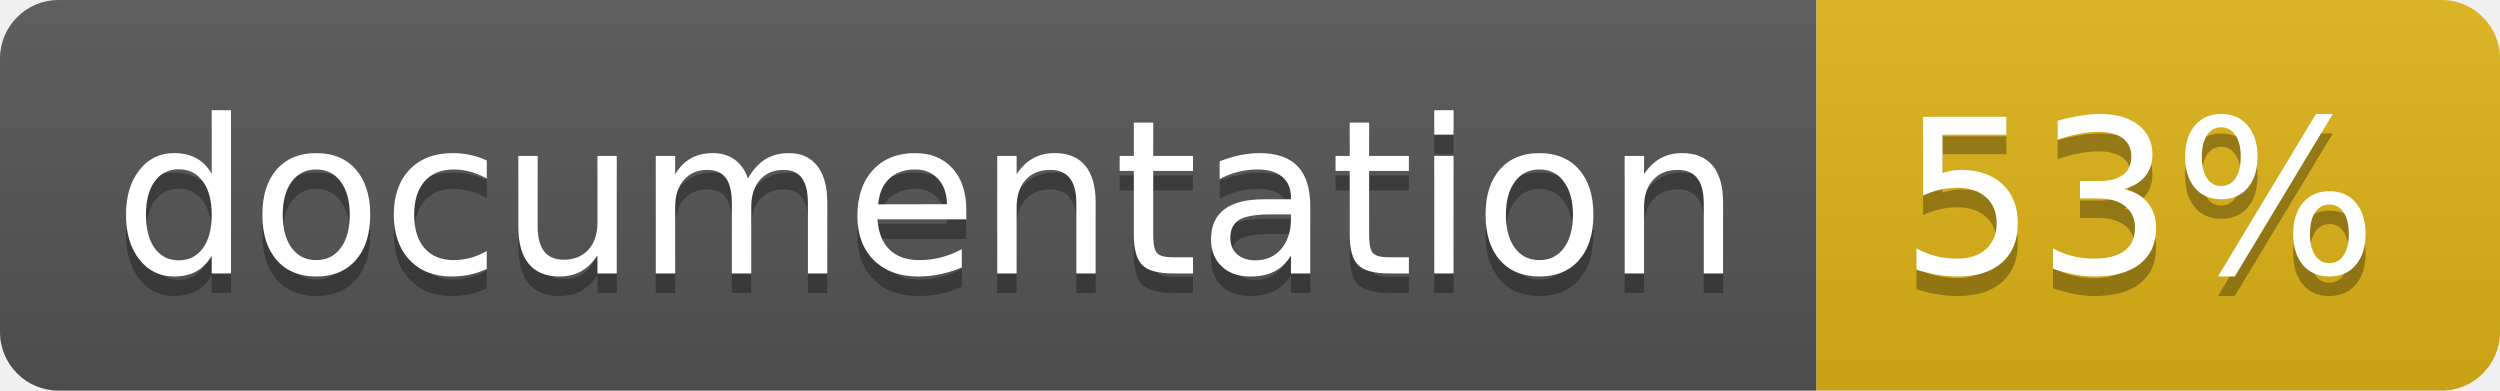
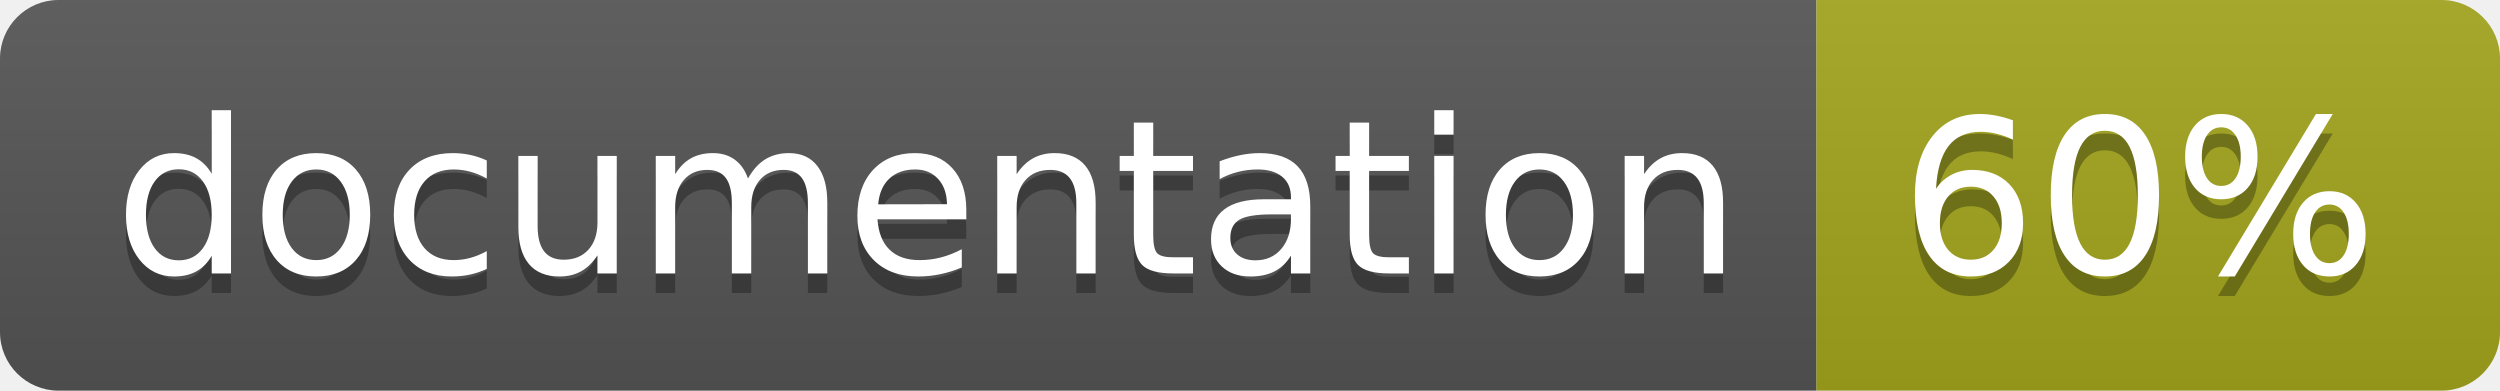
<svg xmlns="http://www.w3.org/2000/svg" width="128" height="20">
  <linearGradient id="b" x2="0" y2="100%">
    <stop offset="0" stop-color="#bbb" stop-opacity=".1" />
    <stop offset="1" stop-opacity=".1" />
  </linearGradient>
  <clipPath id="a">
    <rect width="128" height="20" rx="3" fill="#fff" />
  </clipPath>
  <g clip-path="url(#a)">
    <path fill="#555" d="M0 0h93v20H0z" />
-     <path fill="#dfb317" d="M93 0h35v20H93z" />
+     <path fill="#a4a61d" d="M93 0h35v20H93z" />
    <path fill="url(#b)" d="M0 0h128v20H0z" />
  </g>
  <g fill="#fff" text-anchor="middle" font-family="DejaVu Sans,Verdana,Geneva,sans-serif" font-size="110">
    <text x="475" y="150" fill="#010101" fill-opacity=".3" transform="scale(.1)" textLength="830">
      documentation
    </text>
    <text x="475" y="140" transform="scale(.1)" textLength="830">
      documentation
    </text>
    <text x="1095" y="150" fill="#010101" fill-opacity=".3" transform="scale(.1)" textLength="250">
-       53%
+       60%
    </text>
    <text x="1095" y="140" transform="scale(.1)" textLength="250">
-       53%
+       60%
    </text>
  </g>
</svg>
